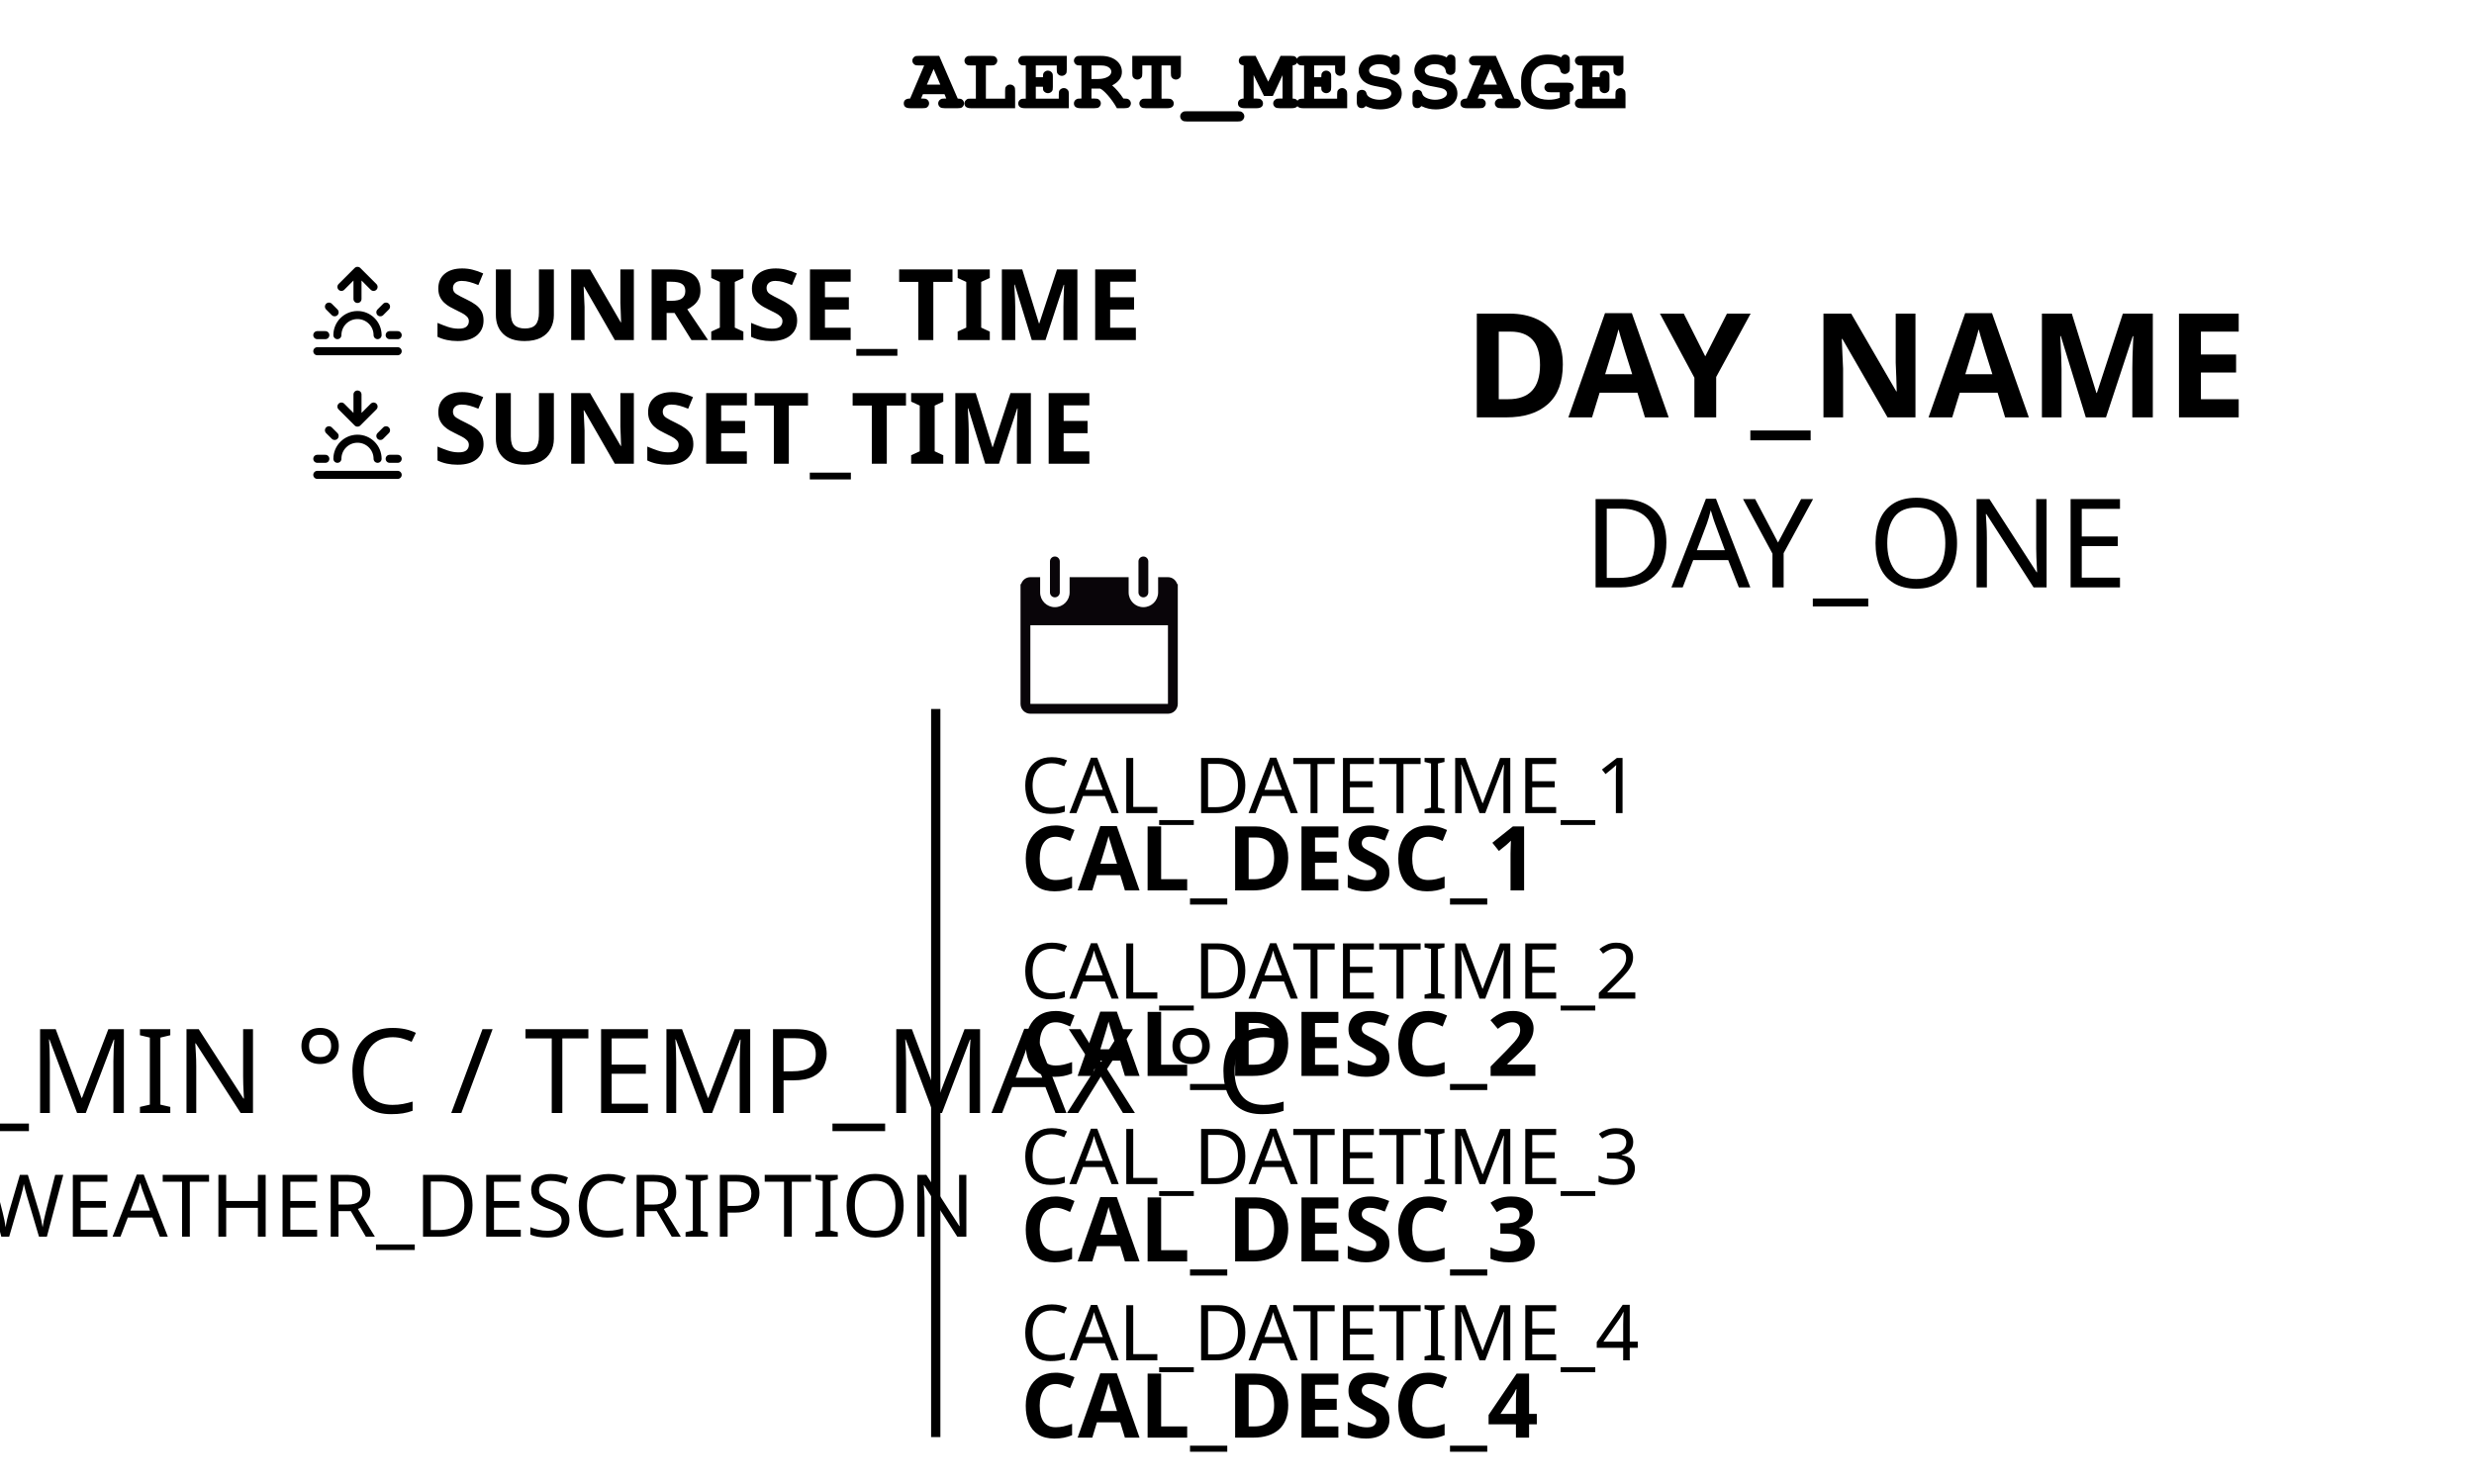
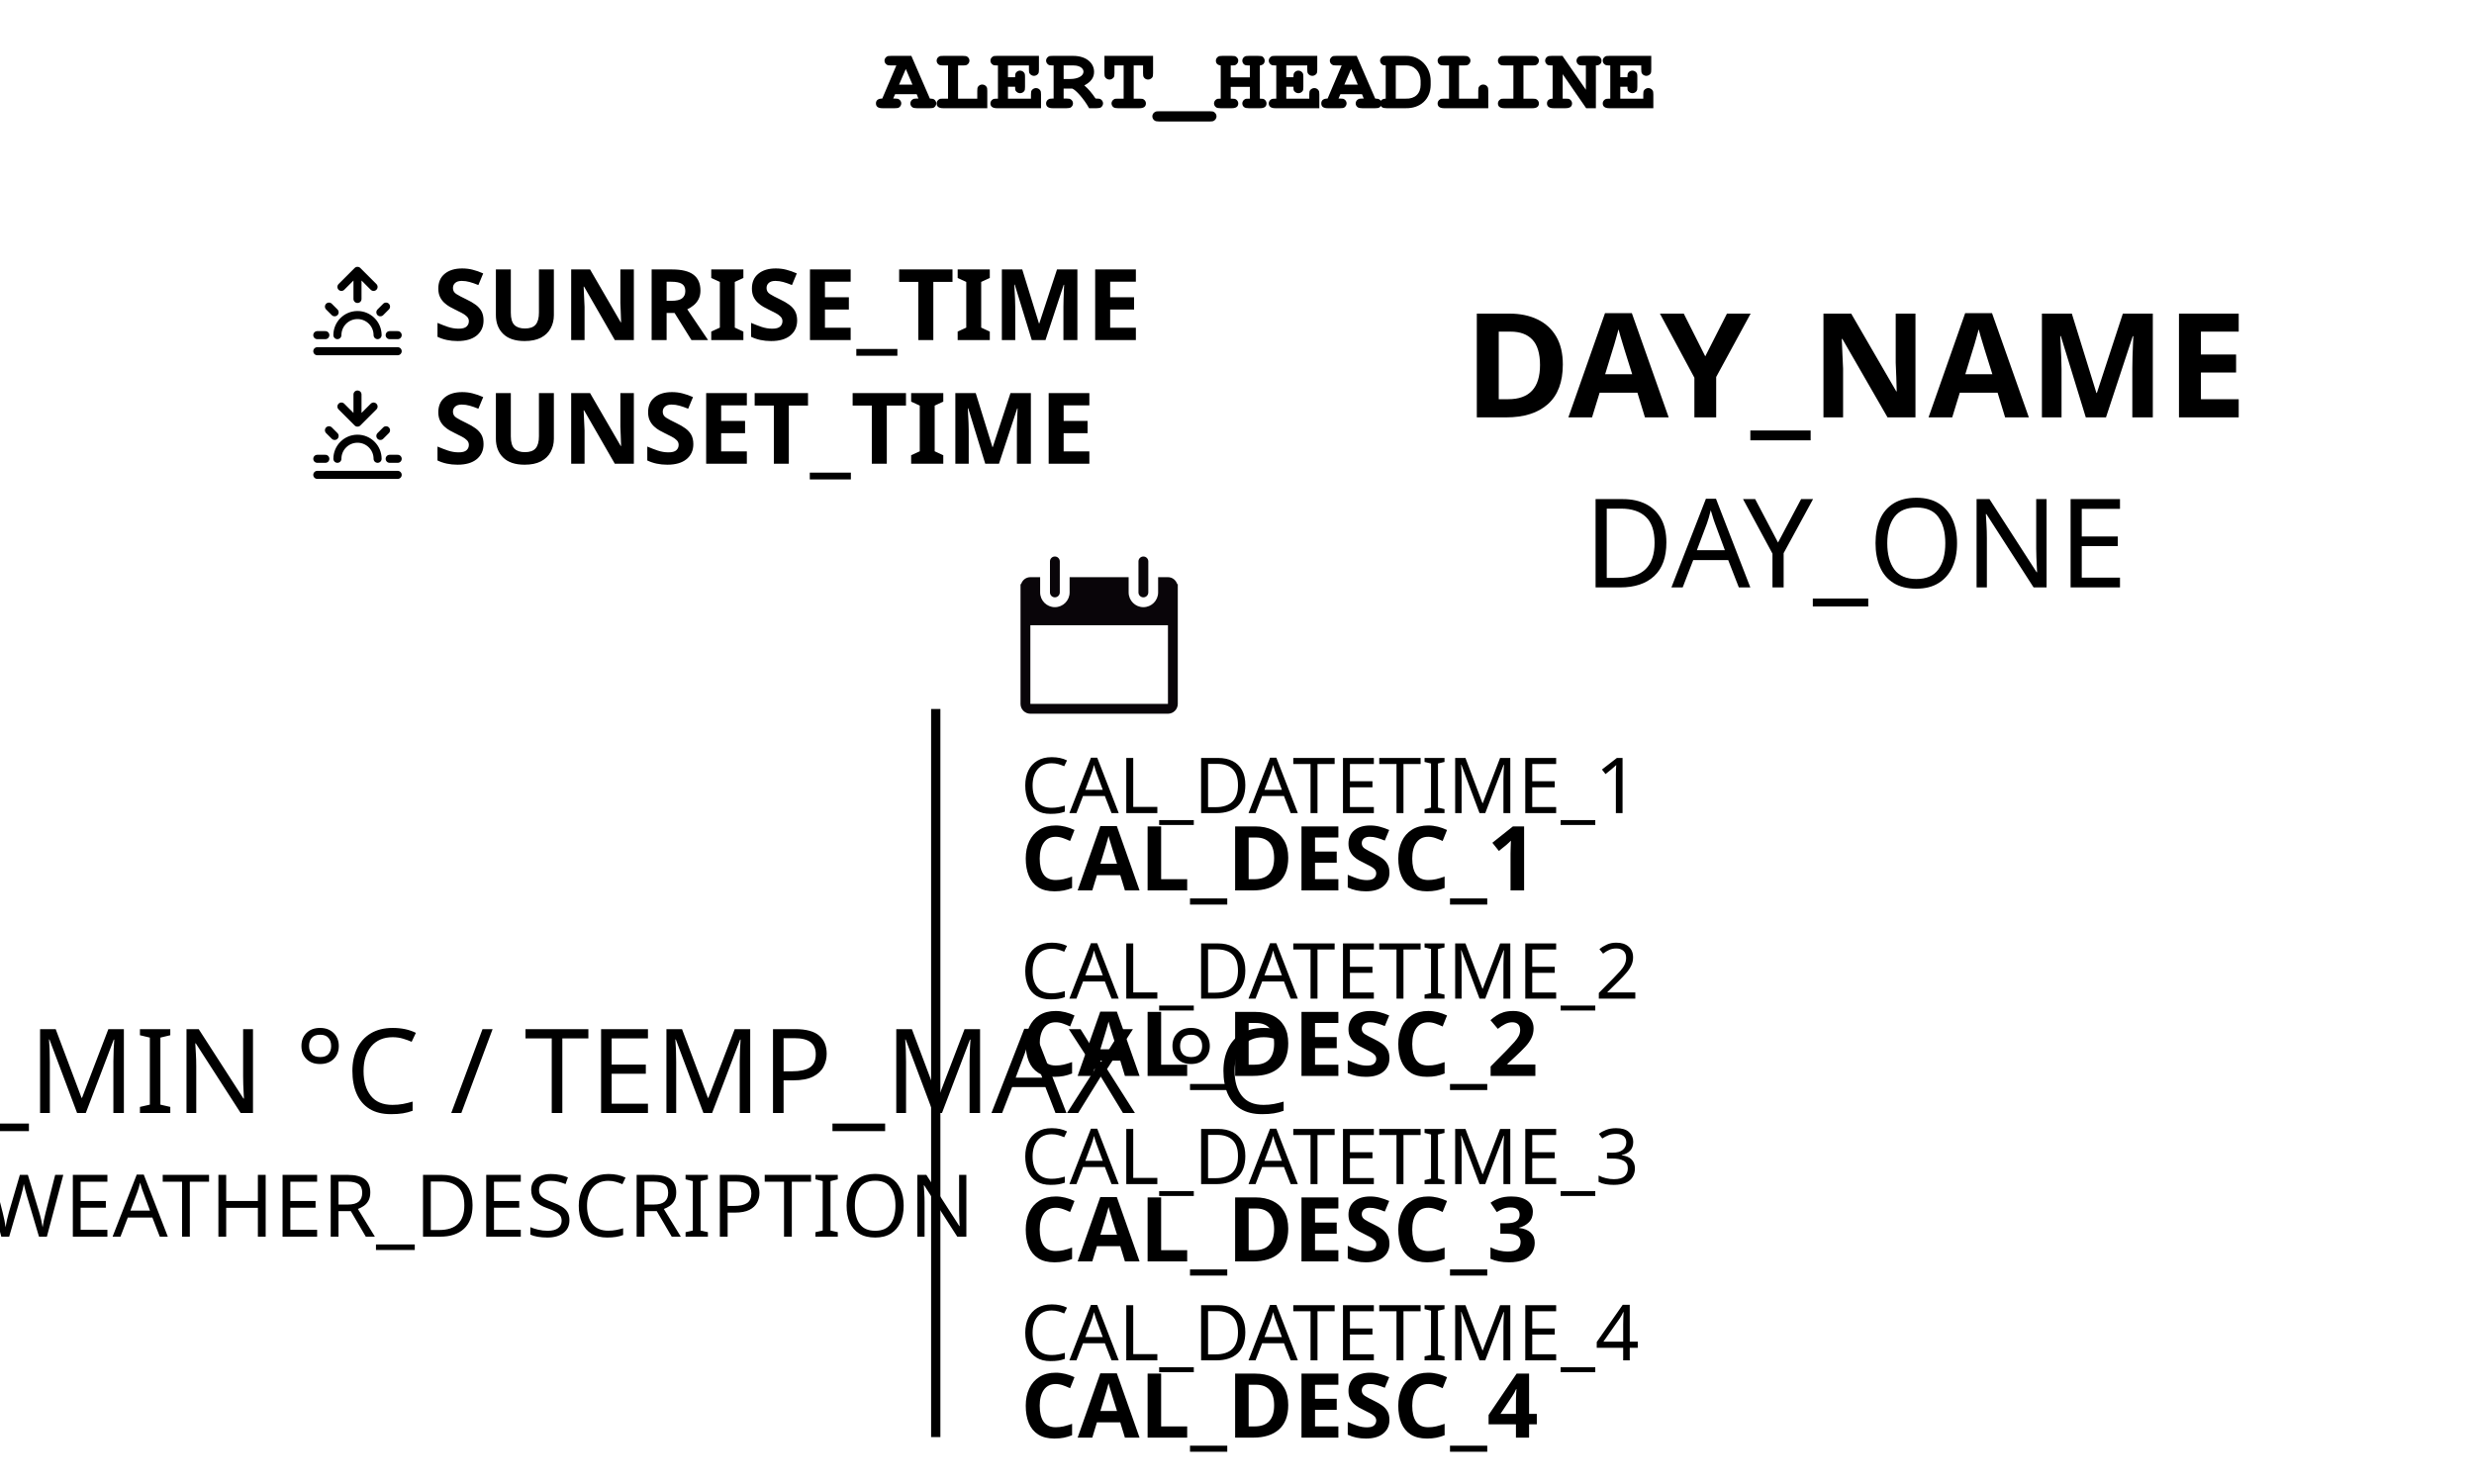
<svg xmlns="http://www.w3.org/2000/svg" width="800" height="480" viewBox="0 0 800 480">
  <rect width="800" height="480" fill="white" />
-   <text id="alertmessage" x="410" y="35" style="font-weight:bold;font-size:30px;font-family:'Nimbus Mono PS',monospace;text-anchor:middle">ALERT_MESSAGE</text>
+   <text id="alertmessage" x="410" y="35" style="font-weight:bold;font-size:30px;font-family:'Nimbus Mono PS',monospace;text-anchor:middle">ALERT_HEADLINE</text>
  <g id="weathericon" transform="translate(150, 280) scale(0.1) translate(-480, 480)">
        WEATHER_ICON
    </g>
  <text id="temphighlow" x="155" y="360" style="font-size:38px;font-family:sans-serif;text-anchor:middle">TEMP_MIN °C / TEMP_MAX °C</text>
  <text id="weatherdesc1" x="155" y="400" style="font-size:28px;font-family:sans-serif;text-anchor:middle">WEATHER_DESCRIPTION</text>
  <path d="m 301.085,394.825 v 70 h 3 v -235.5 h -3 z" id="divider" />
  <g id="calendaricon" transform="scale(0.1) translate(3300,1800)">
    <path fill="#090509" d="M 506.645,89.372 C 502.609,76.437 491.008,66.87 476.738,66.87 h -31.782 v 49.326 c 0,26.284 -21.39,47.674 -47.674,47.674 -26.284,0 -47.674,-21.39 -47.674,-47.674 V 66.87 H 158.753 v 49.326 c 0,26.284 -21.39,47.674 -47.674,47.674 -26.284,0 -47.674,-21.39 -47.674,-47.674 V 66.87 H 31.782 c -14.27,0 -25.903,9.567 -29.907,22.502 H 0 v 387.365 c 0,17.544 14.239,31.782 31.782,31.782 h 444.955 c 17.544,0 31.782,-14.239 31.782,-31.782 V 89.372 Z M 476.737,476.737 H 31.782 v -254.26 h 444.955 z" />
    <path fill="#090509" d="m 111.08,132.088 c 8.772,0 15.891,-7.119 15.891,-15.891 V 15.891 C 126.971,7.119 119.852,0 111.08,0 102.308,0 95.189,7.119 95.189,15.891 v 100.306 c 0,8.772 7.119,15.891 15.891,15.891 z" />
    <path fill="#090509" d="m 397.281,132.088 c 8.74,0 15.891,-7.119 15.891,-15.891 V 15.891 C 413.172,7.119 406.021,0 397.281,0 388.541,0 381.39,7.119 381.39,15.891 v 100.306 c 0,8.772 7.151,15.891 15.891,15.891 z" />
  </g>
  <text id="calendarentry1" x="330" y="238" style="font-size:29px;font-family:sans-serif;text-anchor:beginning">
    <tspan x="330" dy="25" style="font-size:25px">CAL_DATETIME_1</tspan>
    <tspan x="330" dy="25" style="font-weight:bold">CAL_DESC_1</tspan>
  </text>
  <text id="calendarentry2" x="330" y="298" style="font-size:29px;font-family:sans-serif;text-anchor:beginning">
    <tspan x="330" dy="25" style="font-size:25px">CAL_DATETIME_2</tspan>
    <tspan x="330" dy="25" style="font-weight:bold">CAL_DESC_2</tspan>
  </text>
  <text id="calendarentry3" x="330" y="358" style="font-size:29px;font-family:sans-serif;text-anchor:beginning">
    <tspan x="330" dy="25" style="font-size:25px">CAL_DATETIME_3</tspan>
    <tspan x="330" dy="25" style="font-weight:bold">CAL_DESC_3</tspan>
  </text>
  <text id="calendarentry4" x="330" y="415" style="font-size:29px;font-family:sans-serif;text-anchor:beginning">
    <tspan x="330" dy="25" style="font-size:25px">CAL_DATETIME_4</tspan>
    <tspan x="330" dy="25" style="font-weight:bold">CAL_DESC_4</tspan>
  </text>
  <text id="textday" x="600" y="135" style="text-anchor:middle;font-weight:600;font-size:47px;font-family:sans-serif">DAY_NAME</text>
  <text id="textdate" x="600" y="190" style="text-anchor:middle;font-size:40px;font-family:sans-serif">DAY_ONE</text>
  <g id="sunriseicon" transform="translate(100, 85) scale(1.3)">
    <path d="M4 18H2M6.314 12.314L4.9 10.9M17.686 12.314L19.1 10.9M22 18H20M7 18C7 15.239 9.239 13 12 13C14.761 13 17 15.239 17 18M22 22H2M16 6L12 2M12 2L8 6M12 2V9" stroke="#000000" stroke-width="2" stroke-linecap="round" stroke-linejoin="round" fill="none" />
  </g>
  <text id="sunrisetime" x="140" y="110" style="font-weight:bold;font-size:32px;font-family:sans-serif;text-anchor:beginning">SUNRISE_TIME</text>
  <g id="sunseticon" transform="translate(100, 125) scale(1.3)">
    <path d="M4 18H2M6.314 12.314L4.9 10.9M17.686 12.314L19.1 10.9M22 18H20M7 18C7 15.239 9.239 13 12 13C14.761 13 17 15.239 17 18M22 22H2M16 5L12 9M12 9L8 5M12 9V2" stroke="#000000" stroke-width="2" stroke-linecap="round" stroke-linejoin="round" fill="none" />
  </g>
  <text id="sunsettime" x="140" y="150" style="font-weight:bold;font-size:32px;font-family:sans-serif;text-anchor:beginning">SUNSET_TIME</text>
</svg>
